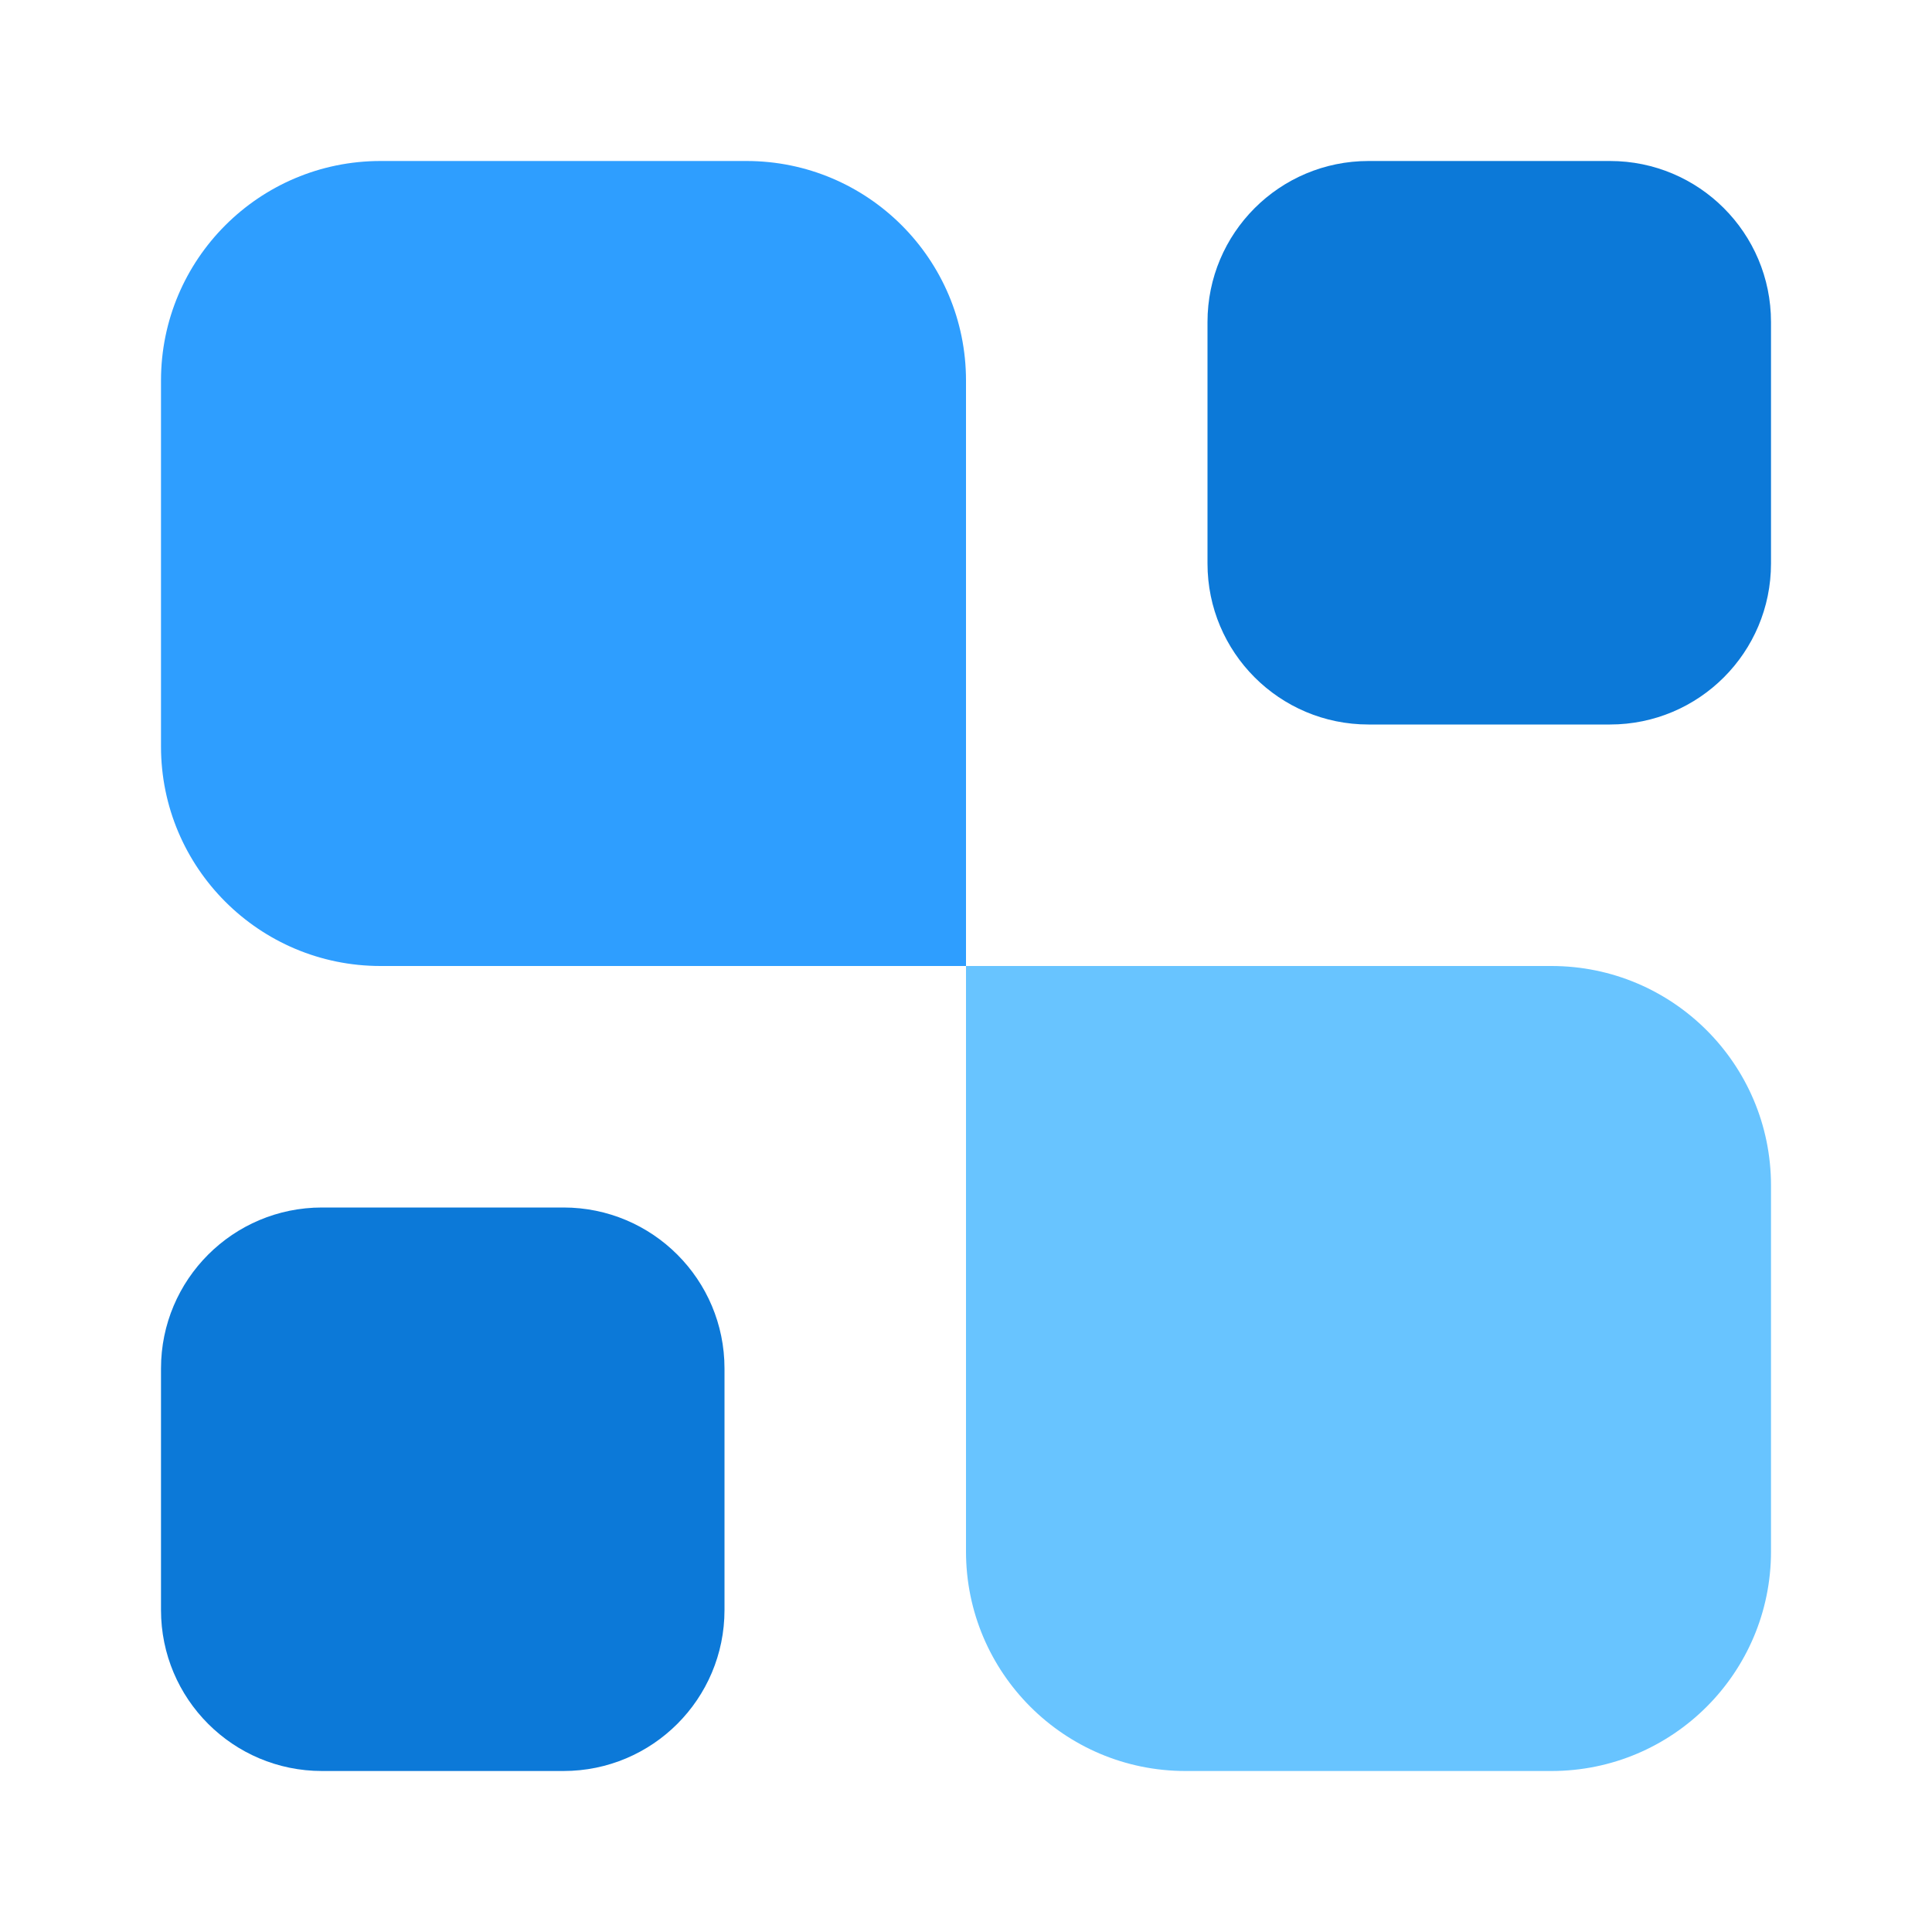
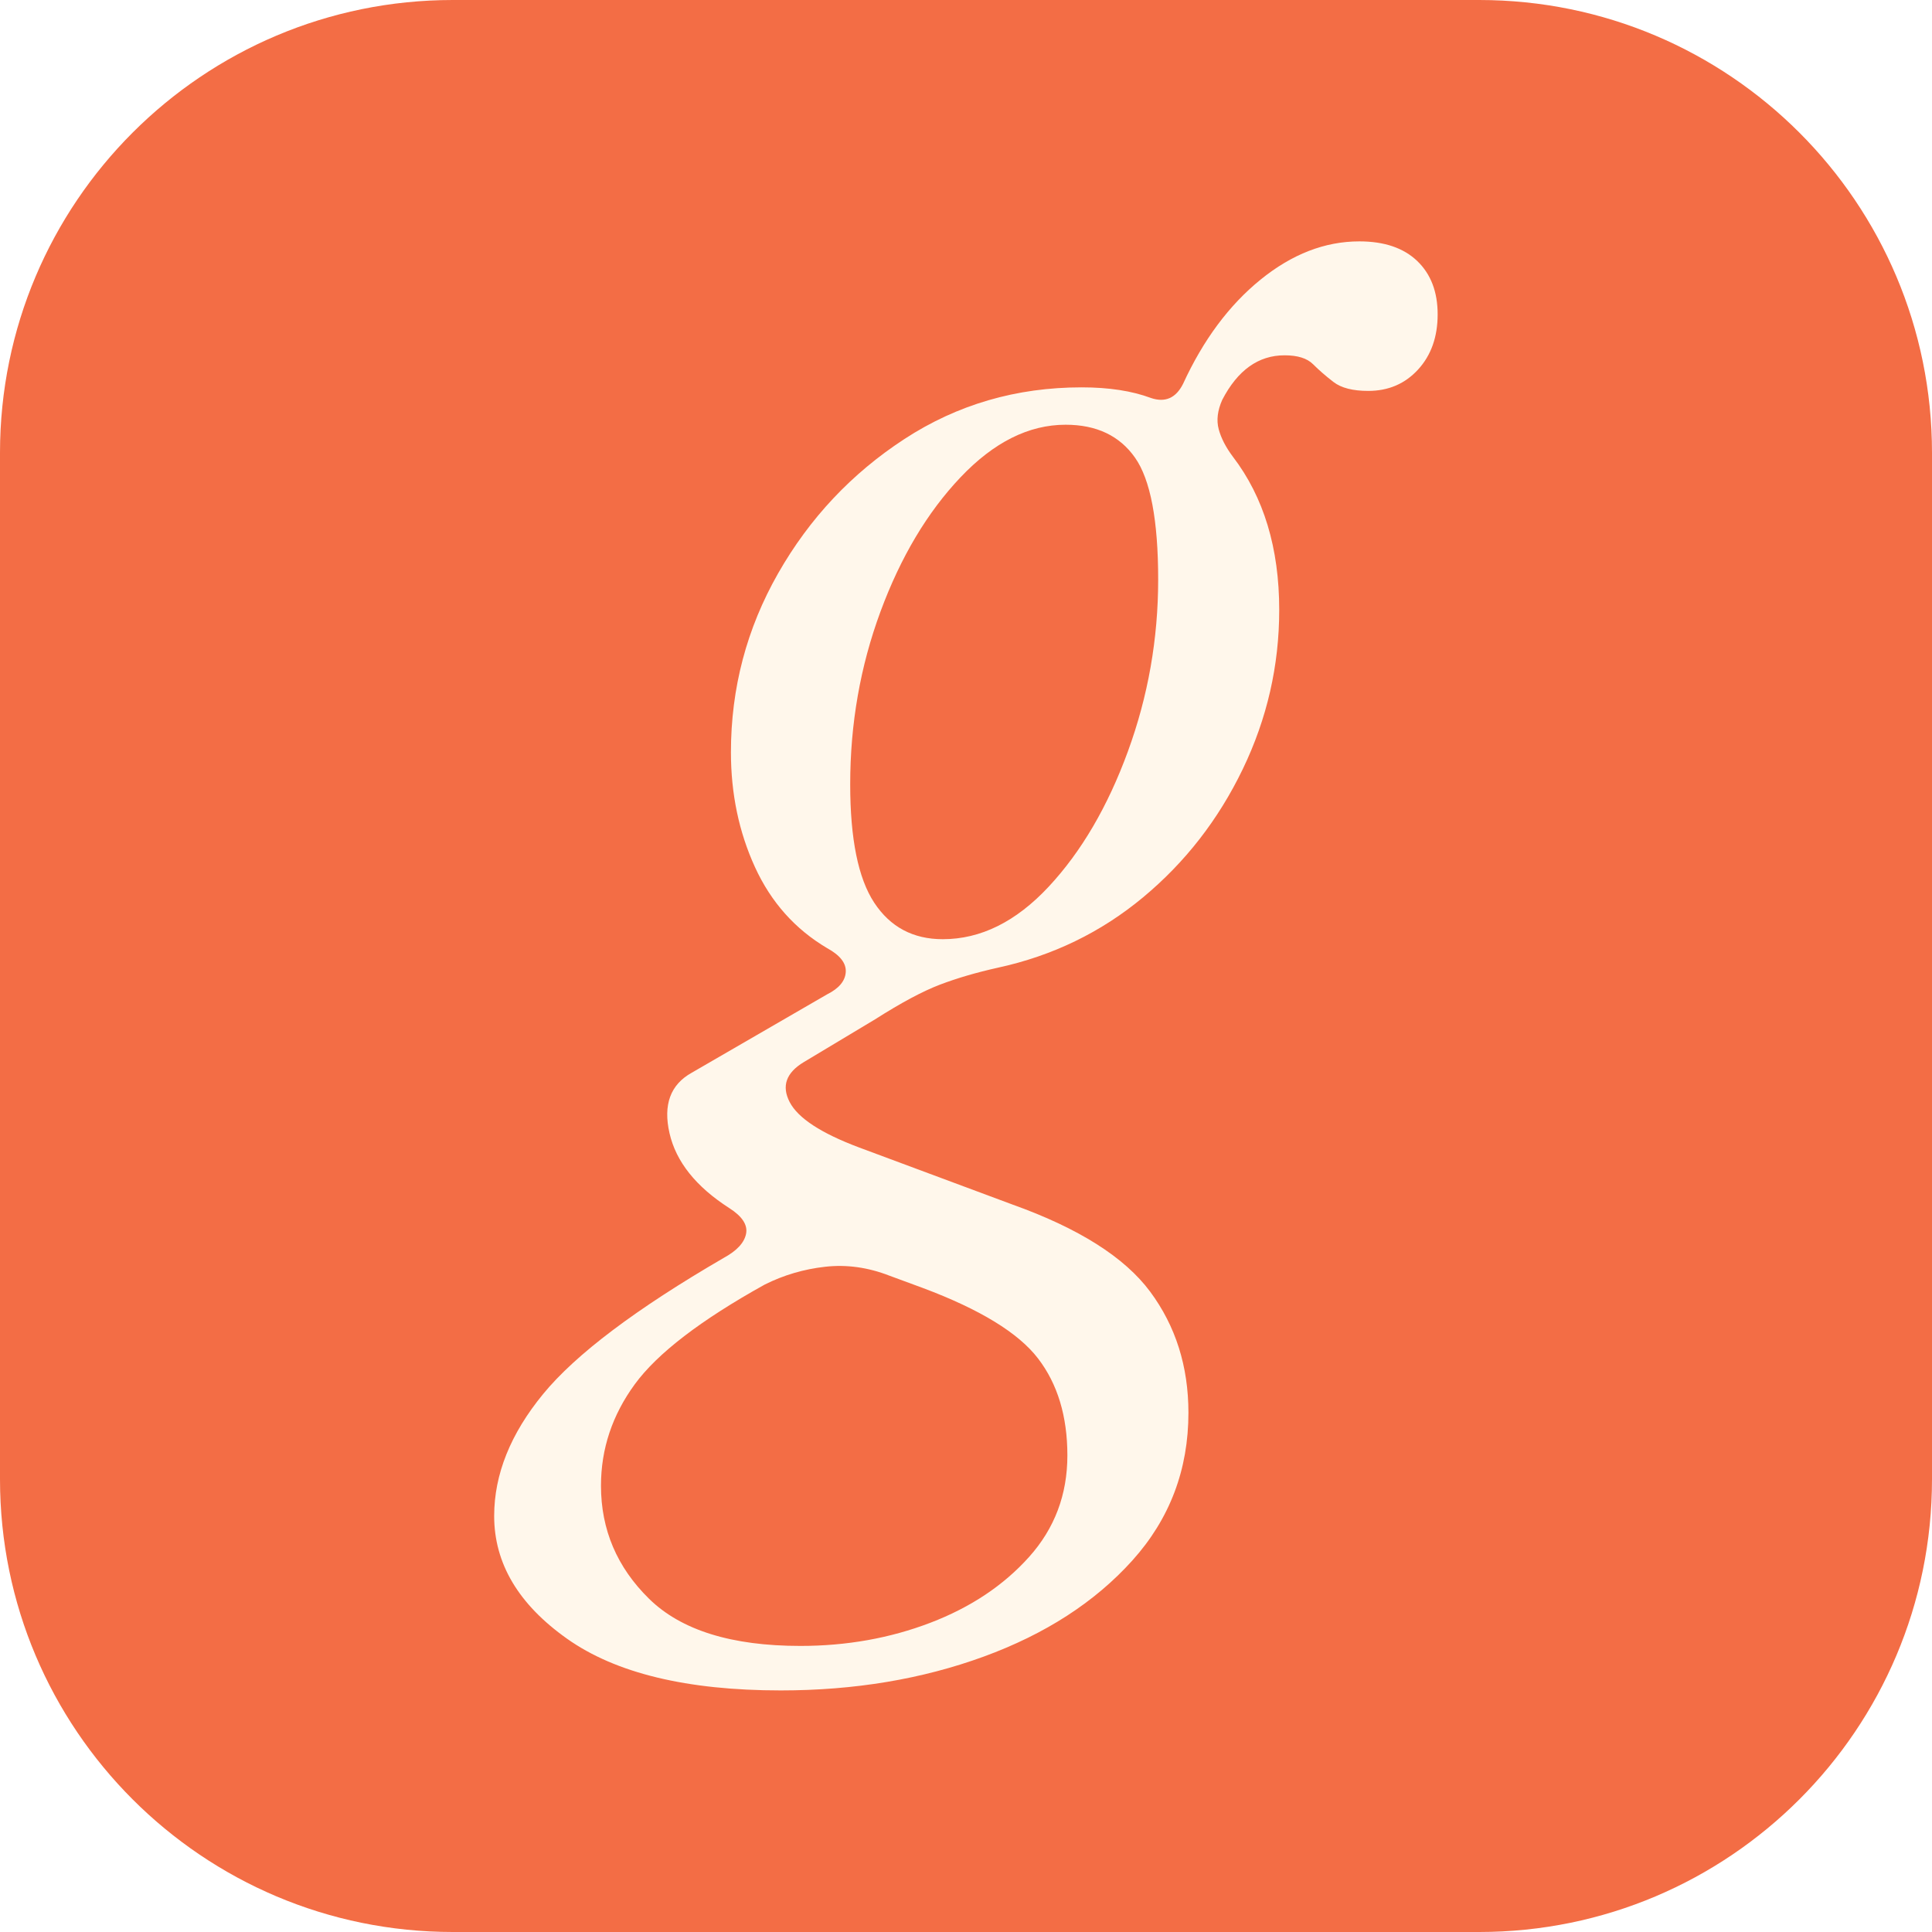
- <svg xmlns="http://www.w3.org/2000/svg" width="24" height="24" viewBox="0 0 24 24" fill="none">
-   <path d="M22 19.273C22 20.779 20.779 22 19.273 22H14.727C13.221 22 12 20.779 12 19.273V12H19.273C20.779 12 22 13.221 22 14.727V19.273Z" fill="#68C4FF" />
-   <path d="M20 2C21.105 2 22 2.895 22 4V7C22 8.105 21.105 9 20 9H17C15.895 9 15 8.105 15 7V4C15 2.895 15.895 2 17 2H20Z" fill="#0C79D8" />
-   <path d="M7 15C8.105 15 9 15.895 9 17V20C9 21.105 8.105 22 7 22H4C2.895 22 2 21.105 2 20V17C2 15.895 2.895 15 4 15H7Z" fill="#0C79D8" />
-   <path d="M12 12H4.727C3.221 12 2 10.779 2 9.273V4.727C2 3.221 3.221 2 4.727 2H9.273C10.779 2 12 3.221 12 4.727V12Z" fill="#2E9EFF" />
+ <svg xmlns="http://www.w3.org/2000/svg" viewBox="0 0 64 64">
+   <rect width="64" height="64" rx="15" fill="#f36d45" />
+   <path transform="translate(20.38 43.26) scale(0.05897 -0.05897)" fill="#fff7eb" d="M93 -216Q14 -216 -27.0 -187.0Q-68 -158 -68 -118Q-68 -83 -40.5 -49.5Q-13 -16 61 27Q72 33 73.5 40.5Q75 48 64 55Q36 73 30.5 97.0Q25 121 43 131L119 175Q129 180 129.5 187.5Q130 195 119 201Q92 217 78.5 246.5Q65 276 65 311Q65 365 91.5 411.5Q118 458 162.5 487.0Q207 516 262 516Q285 516 301 510Q313 506 319 518Q336 555 362.5 576.5Q389 598 418 598Q439 598 450.5 587.0Q462 576 462 557Q462 538 451.0 526.0Q440 514 423 514Q410 514 403.5 519.0Q397 524 392.0 529.0Q387 534 376 534Q354 534 341 509Q337 500 339.0 492.5Q341 485 347 477Q373 443 373 391Q373 344 352.5 301.5Q332 259 296.5 229.5Q261 200 215 190Q197 186 182.5 180.5Q168 175 146 161L106 137Q91 128 98.0 114.5Q105 101 137 89L223 57Q279 37 300.5 8.0Q322 -21 322 -60Q322 -108 290.5 -143.0Q259 -178 207.0 -197.0Q155 -216 93 -216ZM132 293Q132 247 145.5 226.5Q159 206 184 206Q216 206 243.5 235.5Q271 265 288.0 311.5Q305 358 305 408Q305 458 292.0 476.5Q279 495 253 495Q222 495 194.0 465.5Q166 436 149.0 390.0Q132 344 132 293ZM104 -191Q143 -191 177.0 -178.0Q211 -165 232.5 -141.0Q254 -117 254 -84Q254 -51 237.5 -29.5Q221 -8 173 10L154 17Q136 24 118.0 22.0Q100 20 84 12Q30 -18 11.0 -44.0Q-8 -70 -8 -101Q-8 -138 19.0 -164.5Q46 -191 104 -191Z" />
</svg>
